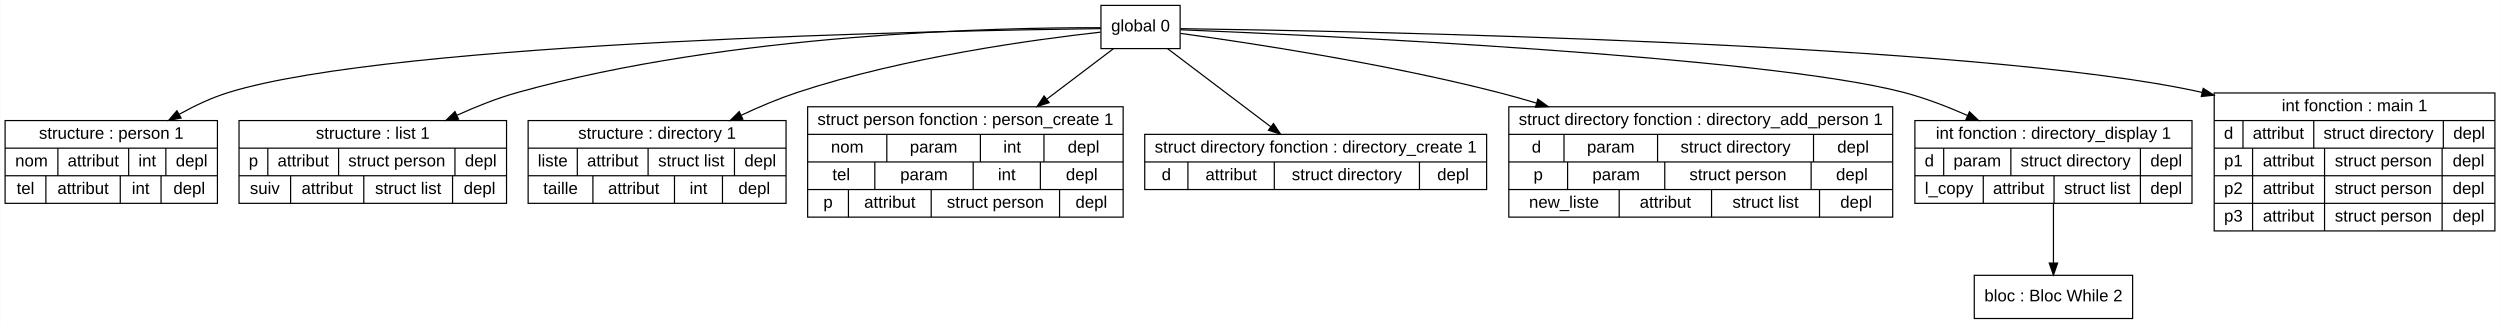
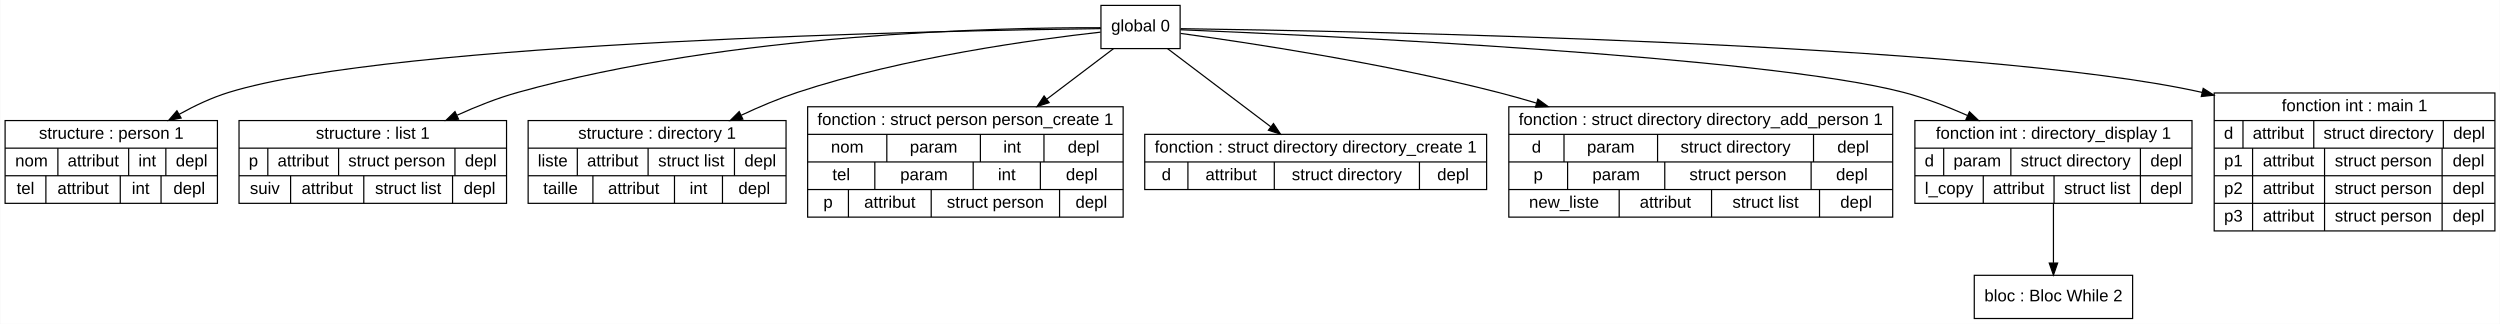
<svg xmlns="http://www.w3.org/2000/svg" width="2084pt" height="270pt" viewBox="0.00 0.00 2083.50 270.00">
  <g id="graph0" class="graph" transform="scale(1 1) rotate(0) translate(4 266)">
    <polygon fill="white" stroke="transparent" points="-4,4 -4,-266 2079.5,-266 2079.5,4 -4,4" />
    <g id="node1" class="node">
      <polygon fill="none" stroke="black" points="0,-96.5 0,-165.5 177,-165.5 177,-96.5 0,-96.5" />
      <text text-anchor="middle" x="88.5" y="-150.3" font-family="Arial" font-size="14.00">structure : person 1</text>
      <polyline fill="none" stroke="black" points="0,-142.5 177,-142.5 " />
      <text text-anchor="middle" x="22" y="-127.3" font-family="Arial" font-size="14.00">nom</text>
      <polyline fill="none" stroke="black" points="44,-119.5 44,-142.5 " />
      <text text-anchor="middle" x="73.5" y="-127.3" font-family="Arial" font-size="14.00">attribut</text>
      <polyline fill="none" stroke="black" points="103,-119.5 103,-142.5 " />
      <text text-anchor="middle" x="118.5" y="-127.3" font-family="Arial" font-size="14.00">int</text>
      <polyline fill="none" stroke="black" points="134,-119.5 134,-142.5 " />
      <text text-anchor="middle" x="155.5" y="-127.3" font-family="Arial" font-size="14.00">depl</text>
      <polyline fill="none" stroke="black" points="0,-119.5 177,-119.5 " />
      <text text-anchor="middle" x="17" y="-104.3" font-family="Arial" font-size="14.00">tel</text>
      <polyline fill="none" stroke="black" points="34,-96.5 34,-119.5 " />
      <text text-anchor="middle" x="65" y="-104.3" font-family="Arial" font-size="14.00">attribut</text>
      <polyline fill="none" stroke="black" points="96,-96.5 96,-119.5 " />
      <text text-anchor="middle" x="113" y="-104.3" font-family="Arial" font-size="14.00">int</text>
      <polyline fill="none" stroke="black" points="130,-96.5 130,-119.5 " />
      <text text-anchor="middle" x="153.5" y="-104.3" font-family="Arial" font-size="14.00">depl</text>
    </g>
    <g id="node2" class="node">
      <polygon fill="none" stroke="black" points="195,-96.5 195,-165.5 418,-165.5 418,-96.5 195,-96.5" />
      <text text-anchor="middle" x="306.5" y="-150.3" font-family="Arial" font-size="14.00">structure : list 1</text>
      <polyline fill="none" stroke="black" points="195,-142.5 418,-142.5 " />
      <text text-anchor="middle" x="207" y="-127.3" font-family="Arial" font-size="14.00">p</text>
      <polyline fill="none" stroke="black" points="219,-119.5 219,-142.5 " />
      <text text-anchor="middle" x="248.5" y="-127.3" font-family="Arial" font-size="14.00">attribut</text>
      <polyline fill="none" stroke="black" points="278,-119.5 278,-142.5 " />
      <text text-anchor="middle" x="326.5" y="-127.3" font-family="Arial" font-size="14.00">struct person</text>
      <polyline fill="none" stroke="black" points="375,-119.5 375,-142.5 " />
      <text text-anchor="middle" x="396.5" y="-127.3" font-family="Arial" font-size="14.00">depl</text>
      <polyline fill="none" stroke="black" points="195,-119.5 418,-119.5 " />
      <text text-anchor="middle" x="216.5" y="-104.3" font-family="Arial" font-size="14.00">suiv</text>
      <polyline fill="none" stroke="black" points="238,-96.5 238,-119.5 " />
      <text text-anchor="middle" x="268.5" y="-104.3" font-family="Arial" font-size="14.00">attribut</text>
      <polyline fill="none" stroke="black" points="299,-96.5 299,-119.5 " />
      <text text-anchor="middle" x="336" y="-104.3" font-family="Arial" font-size="14.00">struct list</text>
      <polyline fill="none" stroke="black" points="373,-96.5 373,-119.5 " />
      <text text-anchor="middle" x="395.5" y="-104.3" font-family="Arial" font-size="14.00">depl</text>
    </g>
    <g id="node3" class="node">
      <polygon fill="none" stroke="black" points="436,-96.5 436,-165.5 651,-165.5 651,-96.5 436,-96.5" />
      <text text-anchor="middle" x="543.5" y="-150.3" font-family="Arial" font-size="14.00">structure : directory 1</text>
      <polyline fill="none" stroke="black" points="436,-142.5 651,-142.5 " />
      <text text-anchor="middle" x="456.5" y="-127.3" font-family="Arial" font-size="14.00">liste</text>
      <polyline fill="none" stroke="black" points="477,-119.5 477,-142.5 " />
      <text text-anchor="middle" x="506.5" y="-127.3" font-family="Arial" font-size="14.00">attribut</text>
      <polyline fill="none" stroke="black" points="536,-119.5 536,-142.5 " />
      <text text-anchor="middle" x="572" y="-127.3" font-family="Arial" font-size="14.00">struct list</text>
      <polyline fill="none" stroke="black" points="608,-119.5 608,-142.5 " />
      <text text-anchor="middle" x="629.5" y="-127.3" font-family="Arial" font-size="14.00">depl</text>
      <polyline fill="none" stroke="black" points="436,-119.5 651,-119.5 " />
      <text text-anchor="middle" x="463" y="-104.3" font-family="Arial" font-size="14.00">taille</text>
      <polyline fill="none" stroke="black" points="490,-96.5 490,-119.5 " />
      <text text-anchor="middle" x="524" y="-104.3" font-family="Arial" font-size="14.00">attribut</text>
      <polyline fill="none" stroke="black" points="558,-96.5 558,-119.5 " />
      <text text-anchor="middle" x="578" y="-104.3" font-family="Arial" font-size="14.00">int</text>
      <polyline fill="none" stroke="black" points="598,-96.5 598,-119.5 " />
      <text text-anchor="middle" x="624.5" y="-104.3" font-family="Arial" font-size="14.00">depl</text>
    </g>
    <g id="node4" class="node">
      <polygon fill="none" stroke="black" points="669,-85 669,-177 932,-177 932,-85 669,-85" />
-       <text text-anchor="middle" x="800.5" y="-161.8" font-family="Arial" font-size="14.00">struct person fonction : person_create 1</text>
+       <text text-anchor="middle" x="800.5" y="-161.8" font-family="Arial" font-size="14.00">fonction : struct person person_create 1</text>
      <polyline fill="none" stroke="black" points="669,-154 932,-154 " />
      <text text-anchor="middle" x="702" y="-138.8" font-family="Arial" font-size="14.00">nom</text>
      <polyline fill="none" stroke="black" points="735,-131 735,-154 " />
      <text text-anchor="middle" x="774" y="-138.8" font-family="Arial" font-size="14.00">param</text>
      <polyline fill="none" stroke="black" points="813,-131 813,-154 " />
      <text text-anchor="middle" x="839.5" y="-138.8" font-family="Arial" font-size="14.00">int</text>
      <polyline fill="none" stroke="black" points="866,-131 866,-154 " />
      <text text-anchor="middle" x="899" y="-138.8" font-family="Arial" font-size="14.00">depl</text>
      <polyline fill="none" stroke="black" points="669,-131 932,-131 " />
      <text text-anchor="middle" x="697" y="-115.8" font-family="Arial" font-size="14.00">tel</text>
      <polyline fill="none" stroke="black" points="725,-108 725,-131 " />
      <text text-anchor="middle" x="766" y="-115.8" font-family="Arial" font-size="14.00">param</text>
      <polyline fill="none" stroke="black" points="807,-108 807,-131 " />
      <text text-anchor="middle" x="835" y="-115.8" font-family="Arial" font-size="14.00">int</text>
      <polyline fill="none" stroke="black" points="863,-108 863,-131 " />
      <text text-anchor="middle" x="897.5" y="-115.8" font-family="Arial" font-size="14.00">depl</text>
      <polyline fill="none" stroke="black" points="669,-108 932,-108 " />
      <text text-anchor="middle" x="686" y="-92.8" font-family="Arial" font-size="14.00">p</text>
      <polyline fill="none" stroke="black" points="703,-85 703,-108 " />
      <text text-anchor="middle" x="737.5" y="-92.8" font-family="Arial" font-size="14.00">attribut</text>
      <polyline fill="none" stroke="black" points="772,-85 772,-108 " />
      <text text-anchor="middle" x="825.5" y="-92.8" font-family="Arial" font-size="14.00">struct person</text>
      <polyline fill="none" stroke="black" points="879,-85 879,-108 " />
      <text text-anchor="middle" x="905.5" y="-92.8" font-family="Arial" font-size="14.00">depl</text>
    </g>
    <g id="node5" class="node">
      <polygon fill="none" stroke="black" points="950,-108 950,-154 1235,-154 1235,-108 950,-108" />
-       <text text-anchor="middle" x="1092.5" y="-138.8" font-family="Arial" font-size="14.00">struct directory fonction : directory_create 1</text>
+       <text text-anchor="middle" x="1092.5" y="-138.8" font-family="Arial" font-size="14.00">fonction : struct directory directory_create 1</text>
      <polyline fill="none" stroke="black" points="950,-131 1235,-131 " />
      <text text-anchor="middle" x="968" y="-115.8" font-family="Arial" font-size="14.00">d</text>
      <polyline fill="none" stroke="black" points="986,-108 986,-131 " />
      <text text-anchor="middle" x="1022" y="-115.8" font-family="Arial" font-size="14.00">attribut</text>
      <polyline fill="none" stroke="black" points="1058,-108 1058,-131 " />
      <text text-anchor="middle" x="1118.5" y="-115.8" font-family="Arial" font-size="14.00">struct directory</text>
      <polyline fill="none" stroke="black" points="1179,-108 1179,-131 " />
      <text text-anchor="middle" x="1207" y="-115.8" font-family="Arial" font-size="14.00">depl</text>
    </g>
    <g id="node6" class="node">
      <polygon fill="none" stroke="black" points="1253.5,-85 1253.5,-177 1573.5,-177 1573.5,-85 1253.5,-85" />
-       <text text-anchor="middle" x="1413.5" y="-161.8" font-family="Arial" font-size="14.00">struct directory fonction : directory_add_person 1</text>
+       <text text-anchor="middle" x="1413.5" y="-161.8" font-family="Arial" font-size="14.00">fonction : struct directory directory_add_person 1</text>
      <polyline fill="none" stroke="black" points="1253.5,-154 1573.5,-154 " />
      <text text-anchor="middle" x="1276.5" y="-138.8" font-family="Arial" font-size="14.00">d</text>
      <polyline fill="none" stroke="black" points="1299.5,-131 1299.5,-154 " />
      <text text-anchor="middle" x="1338.5" y="-138.8" font-family="Arial" font-size="14.00">param</text>
      <polyline fill="none" stroke="black" points="1377.5,-131 1377.5,-154 " />
      <text text-anchor="middle" x="1442.5" y="-138.8" font-family="Arial" font-size="14.00">struct directory</text>
      <polyline fill="none" stroke="black" points="1507.5,-131 1507.5,-154 " />
      <text text-anchor="middle" x="1540.5" y="-138.8" font-family="Arial" font-size="14.00">depl</text>
      <polyline fill="none" stroke="black" points="1253.5,-131 1573.5,-131 " />
      <text text-anchor="middle" x="1278" y="-115.8" font-family="Arial" font-size="14.00">p</text>
      <polyline fill="none" stroke="black" points="1302.5,-108 1302.5,-131 " />
      <text text-anchor="middle" x="1343" y="-115.8" font-family="Arial" font-size="14.00">param</text>
      <polyline fill="none" stroke="black" points="1383.5,-108 1383.5,-131 " />
      <text text-anchor="middle" x="1444.5" y="-115.8" font-family="Arial" font-size="14.00">struct person</text>
      <polyline fill="none" stroke="black" points="1505.5,-108 1505.5,-131 " />
      <text text-anchor="middle" x="1539.5" y="-115.8" font-family="Arial" font-size="14.00">depl</text>
      <polyline fill="none" stroke="black" points="1253.5,-108 1573.5,-108 " />
      <text text-anchor="middle" x="1299.5" y="-92.8" font-family="Arial" font-size="14.00">new_liste</text>
      <polyline fill="none" stroke="black" points="1345.5,-85 1345.5,-108 " />
      <text text-anchor="middle" x="1384" y="-92.8" font-family="Arial" font-size="14.00">attribut</text>
      <polyline fill="none" stroke="black" points="1422.5,-85 1422.5,-108 " />
      <text text-anchor="middle" x="1467.5" y="-92.8" font-family="Arial" font-size="14.00">struct list</text>
      <polyline fill="none" stroke="black" points="1512.5,-85 1512.5,-108 " />
      <text text-anchor="middle" x="1543" y="-92.8" font-family="Arial" font-size="14.00">depl</text>
    </g>
    <g id="node7" class="node">
      <polygon fill="none" stroke="black" points="1641.5,-0.5 1641.5,-36.5 1773.5,-36.5 1773.5,-0.5 1641.5,-0.5" />
      <text text-anchor="middle" x="1707.5" y="-14.8" font-family="Arial" font-size="14.00">bloc : Bloc While 2</text>
    </g>
    <g id="node8" class="node">
      <polygon fill="none" stroke="black" points="1592,-96.5 1592,-165.5 1823,-165.5 1823,-96.5 1592,-96.5" />
-       <text text-anchor="middle" x="1707.5" y="-150.3" font-family="Arial" font-size="14.00">int fonction : directory_display 1</text>
+       <text text-anchor="middle" x="1707.5" y="-150.3" font-family="Arial" font-size="14.00">fonction int : directory_display 1</text>
      <polyline fill="none" stroke="black" points="1592,-142.5 1823,-142.5 " />
      <text text-anchor="middle" x="1604" y="-127.3" font-family="Arial" font-size="14.00">d</text>
      <polyline fill="none" stroke="black" points="1616,-119.5 1616,-142.5 " />
      <text text-anchor="middle" x="1644" y="-127.3" font-family="Arial" font-size="14.00">param</text>
      <polyline fill="none" stroke="black" points="1672,-119.5 1672,-142.5 " />
      <text text-anchor="middle" x="1726" y="-127.3" font-family="Arial" font-size="14.00">struct directory</text>
      <polyline fill="none" stroke="black" points="1780,-119.5 1780,-142.5 " />
      <text text-anchor="middle" x="1801.5" y="-127.3" font-family="Arial" font-size="14.00">depl</text>
      <polyline fill="none" stroke="black" points="1592,-119.5 1823,-119.5 " />
      <text text-anchor="middle" x="1620.5" y="-104.3" font-family="Arial" font-size="14.00">l_copy</text>
      <polyline fill="none" stroke="black" points="1649,-96.5 1649,-119.5 " />
      <text text-anchor="middle" x="1678.5" y="-104.3" font-family="Arial" font-size="14.00">attribut</text>
      <polyline fill="none" stroke="black" points="1708,-96.5 1708,-119.5 " />
      <text text-anchor="middle" x="1744" y="-104.3" font-family="Arial" font-size="14.00">struct list</text>
      <polyline fill="none" stroke="black" points="1780,-96.5 1780,-119.5 " />
      <text text-anchor="middle" x="1801.5" y="-104.3" font-family="Arial" font-size="14.00">depl</text>
    </g>
    <g id="edge8" class="edge">
      <path fill="none" stroke="black" d="M1707.5,-96.25C1707.5,-80.41 1707.5,-61.79 1707.5,-46.86" />
      <polygon fill="black" stroke="black" points="1711,-46.72 1707.5,-36.72 1704,-46.72 1711,-46.72" />
    </g>
    <g id="node9" class="node">
      <polygon fill="none" stroke="black" points="1841.5,-73.5 1841.5,-188.5 2075.5,-188.5 2075.5,-73.5 1841.5,-73.5" />
-       <text text-anchor="middle" x="1958.5" y="-173.3" font-family="Arial" font-size="14.00">int fonction : main 1</text>
+       <text text-anchor="middle" x="1958.5" y="-173.3" font-family="Arial" font-size="14.00">fonction int : main 1</text>
      <polyline fill="none" stroke="black" points="1841.5,-165.5 2075.5,-165.5 " />
      <text text-anchor="middle" x="1853.5" y="-150.3" font-family="Arial" font-size="14.00">d</text>
      <polyline fill="none" stroke="black" points="1865.5,-142.5 1865.5,-165.5 " />
      <text text-anchor="middle" x="1895" y="-150.3" font-family="Arial" font-size="14.00">attribut</text>
      <polyline fill="none" stroke="black" points="1924.5,-142.5 1924.5,-165.5 " />
      <text text-anchor="middle" x="1978.5" y="-150.3" font-family="Arial" font-size="14.00">struct directory</text>
      <polyline fill="none" stroke="black" points="2032.5,-142.5 2032.5,-165.5 " />
      <text text-anchor="middle" x="2054" y="-150.3" font-family="Arial" font-size="14.00">depl</text>
      <polyline fill="none" stroke="black" points="1841.5,-142.5 2075.5,-142.5 " />
      <text text-anchor="middle" x="1857.5" y="-127.3" font-family="Arial" font-size="14.00">p1</text>
      <polyline fill="none" stroke="black" points="1873.5,-119.5 1873.5,-142.5 " />
      <text text-anchor="middle" x="1903.5" y="-127.3" font-family="Arial" font-size="14.00">attribut</text>
      <polyline fill="none" stroke="black" points="1933.5,-119.5 1933.5,-142.5 " />
      <text text-anchor="middle" x="1982.5" y="-127.3" font-family="Arial" font-size="14.00">struct person</text>
      <polyline fill="none" stroke="black" points="2031.5,-119.5 2031.5,-142.5 " />
      <text text-anchor="middle" x="2053.5" y="-127.3" font-family="Arial" font-size="14.00">depl</text>
      <polyline fill="none" stroke="black" points="1841.5,-119.5 2075.5,-119.5 " />
      <text text-anchor="middle" x="1857.5" y="-104.3" font-family="Arial" font-size="14.00">p2</text>
      <polyline fill="none" stroke="black" points="1873.5,-96.5 1873.5,-119.5 " />
      <text text-anchor="middle" x="1903.5" y="-104.3" font-family="Arial" font-size="14.00">attribut</text>
      <polyline fill="none" stroke="black" points="1933.5,-96.5 1933.5,-119.5 " />
      <text text-anchor="middle" x="1982.5" y="-104.3" font-family="Arial" font-size="14.00">struct person</text>
      <polyline fill="none" stroke="black" points="2031.5,-96.5 2031.5,-119.5 " />
      <text text-anchor="middle" x="2053.5" y="-104.3" font-family="Arial" font-size="14.00">depl</text>
      <polyline fill="none" stroke="black" points="1841.5,-96.5 2075.5,-96.5 " />
      <text text-anchor="middle" x="1857.5" y="-81.3" font-family="Arial" font-size="14.00">p3</text>
      <polyline fill="none" stroke="black" points="1873.5,-73.5 1873.5,-96.5 " />
      <text text-anchor="middle" x="1903.5" y="-81.3" font-family="Arial" font-size="14.00">attribut</text>
      <polyline fill="none" stroke="black" points="1933.5,-73.5 1933.5,-96.5 " />
      <text text-anchor="middle" x="1982.5" y="-81.3" font-family="Arial" font-size="14.00">struct person</text>
      <polyline fill="none" stroke="black" points="2031.5,-73.5 2031.5,-96.5 " />
      <text text-anchor="middle" x="2053.5" y="-81.3" font-family="Arial" font-size="14.00">depl</text>
    </g>
    <g id="node10" class="node">
      <polygon fill="none" stroke="black" points="913.5,-225.5 913.5,-261.5 979.5,-261.5 979.5,-225.5 913.5,-225.5" />
      <text text-anchor="middle" x="946.5" y="-239.8" font-family="Arial" font-size="14.00">global 0</text>
    </g>
    <g id="edge1" class="edge">
      <path fill="none" stroke="black" d="M913.45,-242.16C785.84,-240.53 325.4,-231.75 186.5,-189 172.44,-184.67 158.23,-178.01 145.17,-170.75" />
      <polygon fill="black" stroke="black" points="146.73,-167.61 136.32,-165.65 143.23,-173.68 146.73,-167.61" />
    </g>
    <g id="edge2" class="edge">
      <path fill="none" stroke="black" d="M913.3,-242.91C829.94,-243.11 605.74,-238.61 427.5,-189 410.58,-184.29 393.09,-177.38 376.85,-169.99" />
      <polygon fill="black" stroke="black" points="377.98,-166.66 367.44,-165.6 375.02,-173 377.98,-166.66" />
    </g>
    <g id="edge3" class="edge">
      <path fill="none" stroke="black" d="M913.18,-239.2C859.08,-233.2 749.23,-218.32 660.5,-189 644.95,-183.86 628.84,-177.07 613.71,-169.96" />
      <polygon fill="black" stroke="black" points="614.97,-166.69 604.44,-165.51 611.94,-173 614.97,-166.69" />
    </g>
    <g id="edge4" class="edge">
      <path fill="none" stroke="black" d="M924.01,-225.48C909.03,-214.14 888.5,-198.6 868.47,-183.44" />
      <polygon fill="black" stroke="black" points="870.32,-180.45 860.24,-177.21 866.1,-186.04 870.32,-180.45" />
    </g>
    <g id="edge5" class="edge">
      <path fill="none" stroke="black" d="M968.99,-225.48C991.9,-208.14 1027.82,-180.95 1055.03,-160.36" />
      <polygon fill="black" stroke="black" points="1057.31,-163.02 1063.17,-154.2 1053.09,-157.44 1057.31,-163.02" />
    </g>
    <g id="edge6" class="edge">
      <path fill="none" stroke="black" d="M979.92,-238.14C1035.4,-230.55 1149.81,-213.33 1244.5,-189 1254.95,-186.32 1265.68,-183.31 1276.43,-180.11" />
      <polygon fill="black" stroke="black" points="1277.74,-183.37 1286.3,-177.13 1275.71,-176.67 1277.74,-183.37" />
    </g>
    <g id="edge7" class="edge">
      <path fill="none" stroke="black" d="M979.75,-241.21C1093.54,-236.55 1466.73,-219.29 1582.5,-189 1600.31,-184.34 1618.75,-177.31 1635.82,-169.75" />
      <polygon fill="black" stroke="black" points="1637.49,-172.84 1645.14,-165.52 1634.59,-166.47 1637.49,-172.84" />
    </g>
    <g id="edge9" class="edge">
      <path fill="none" stroke="black" d="M979.97,-242.1C1118.34,-240.2 1646.7,-230.49 1831.44,-188.97" />
      <polygon fill="black" stroke="black" points="1832.35,-192.35 1841.28,-186.65 1830.74,-185.54 1832.35,-192.35" />
    </g>
  </g>
</svg>
